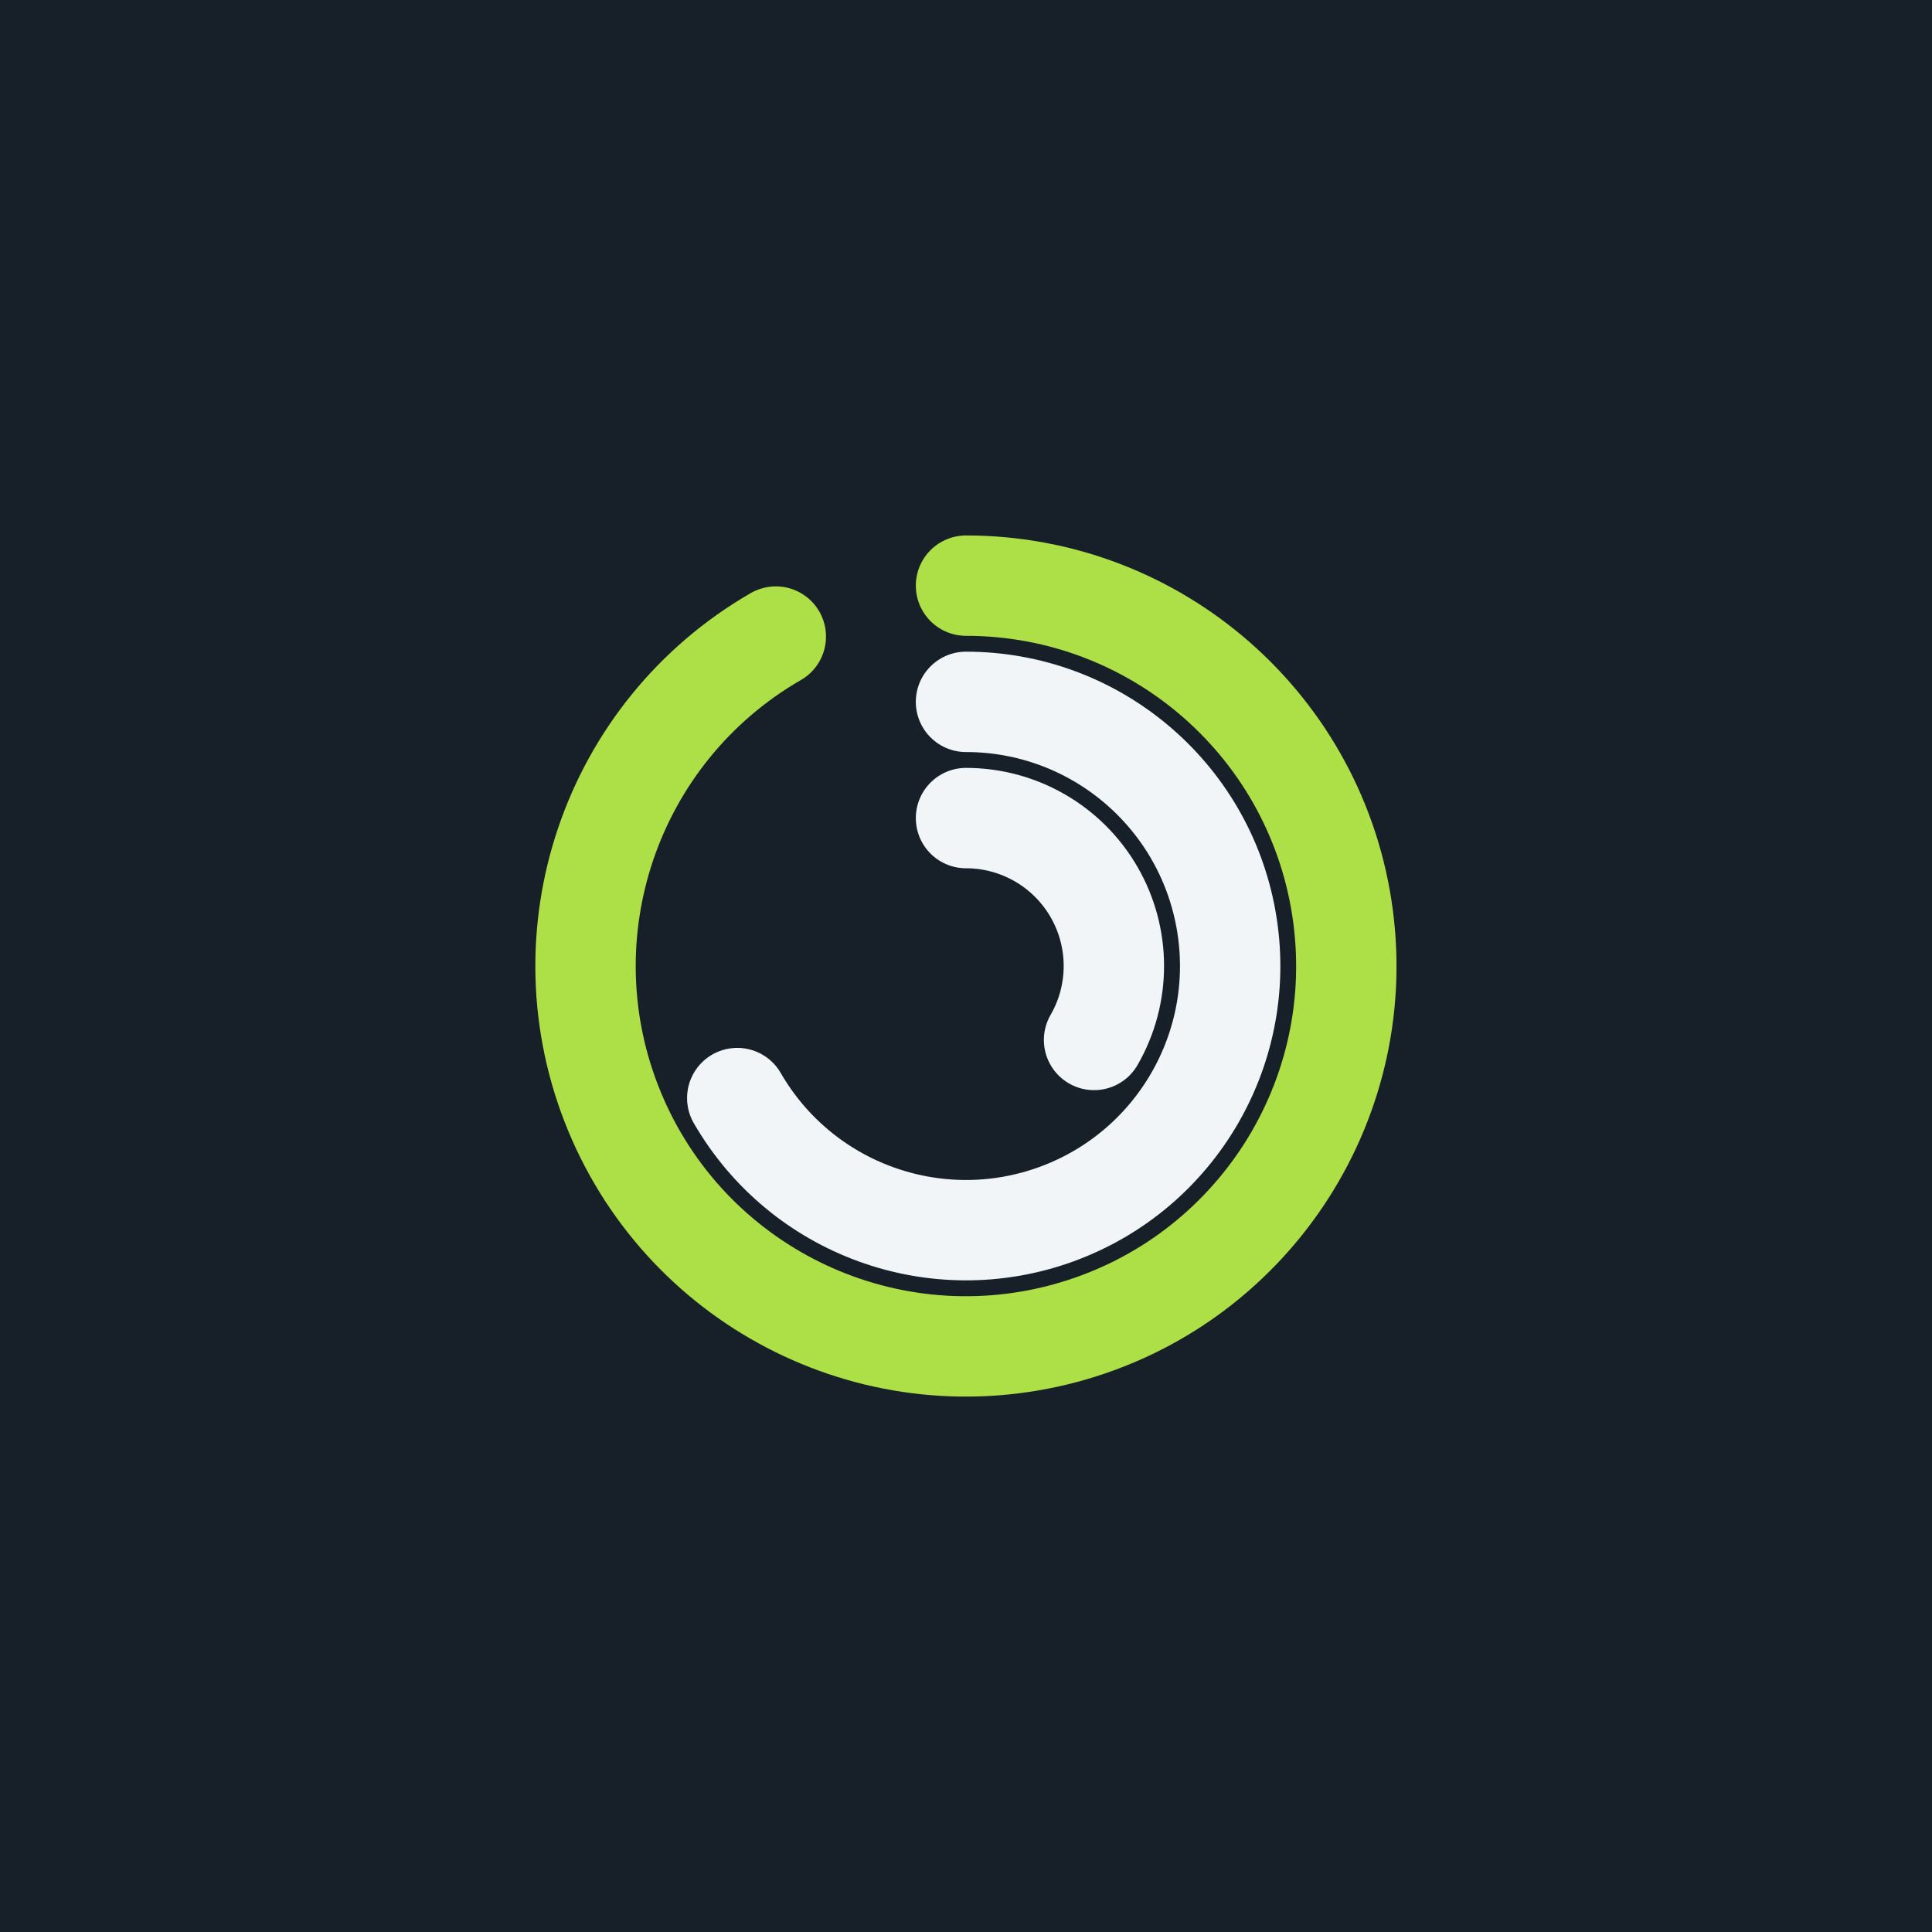
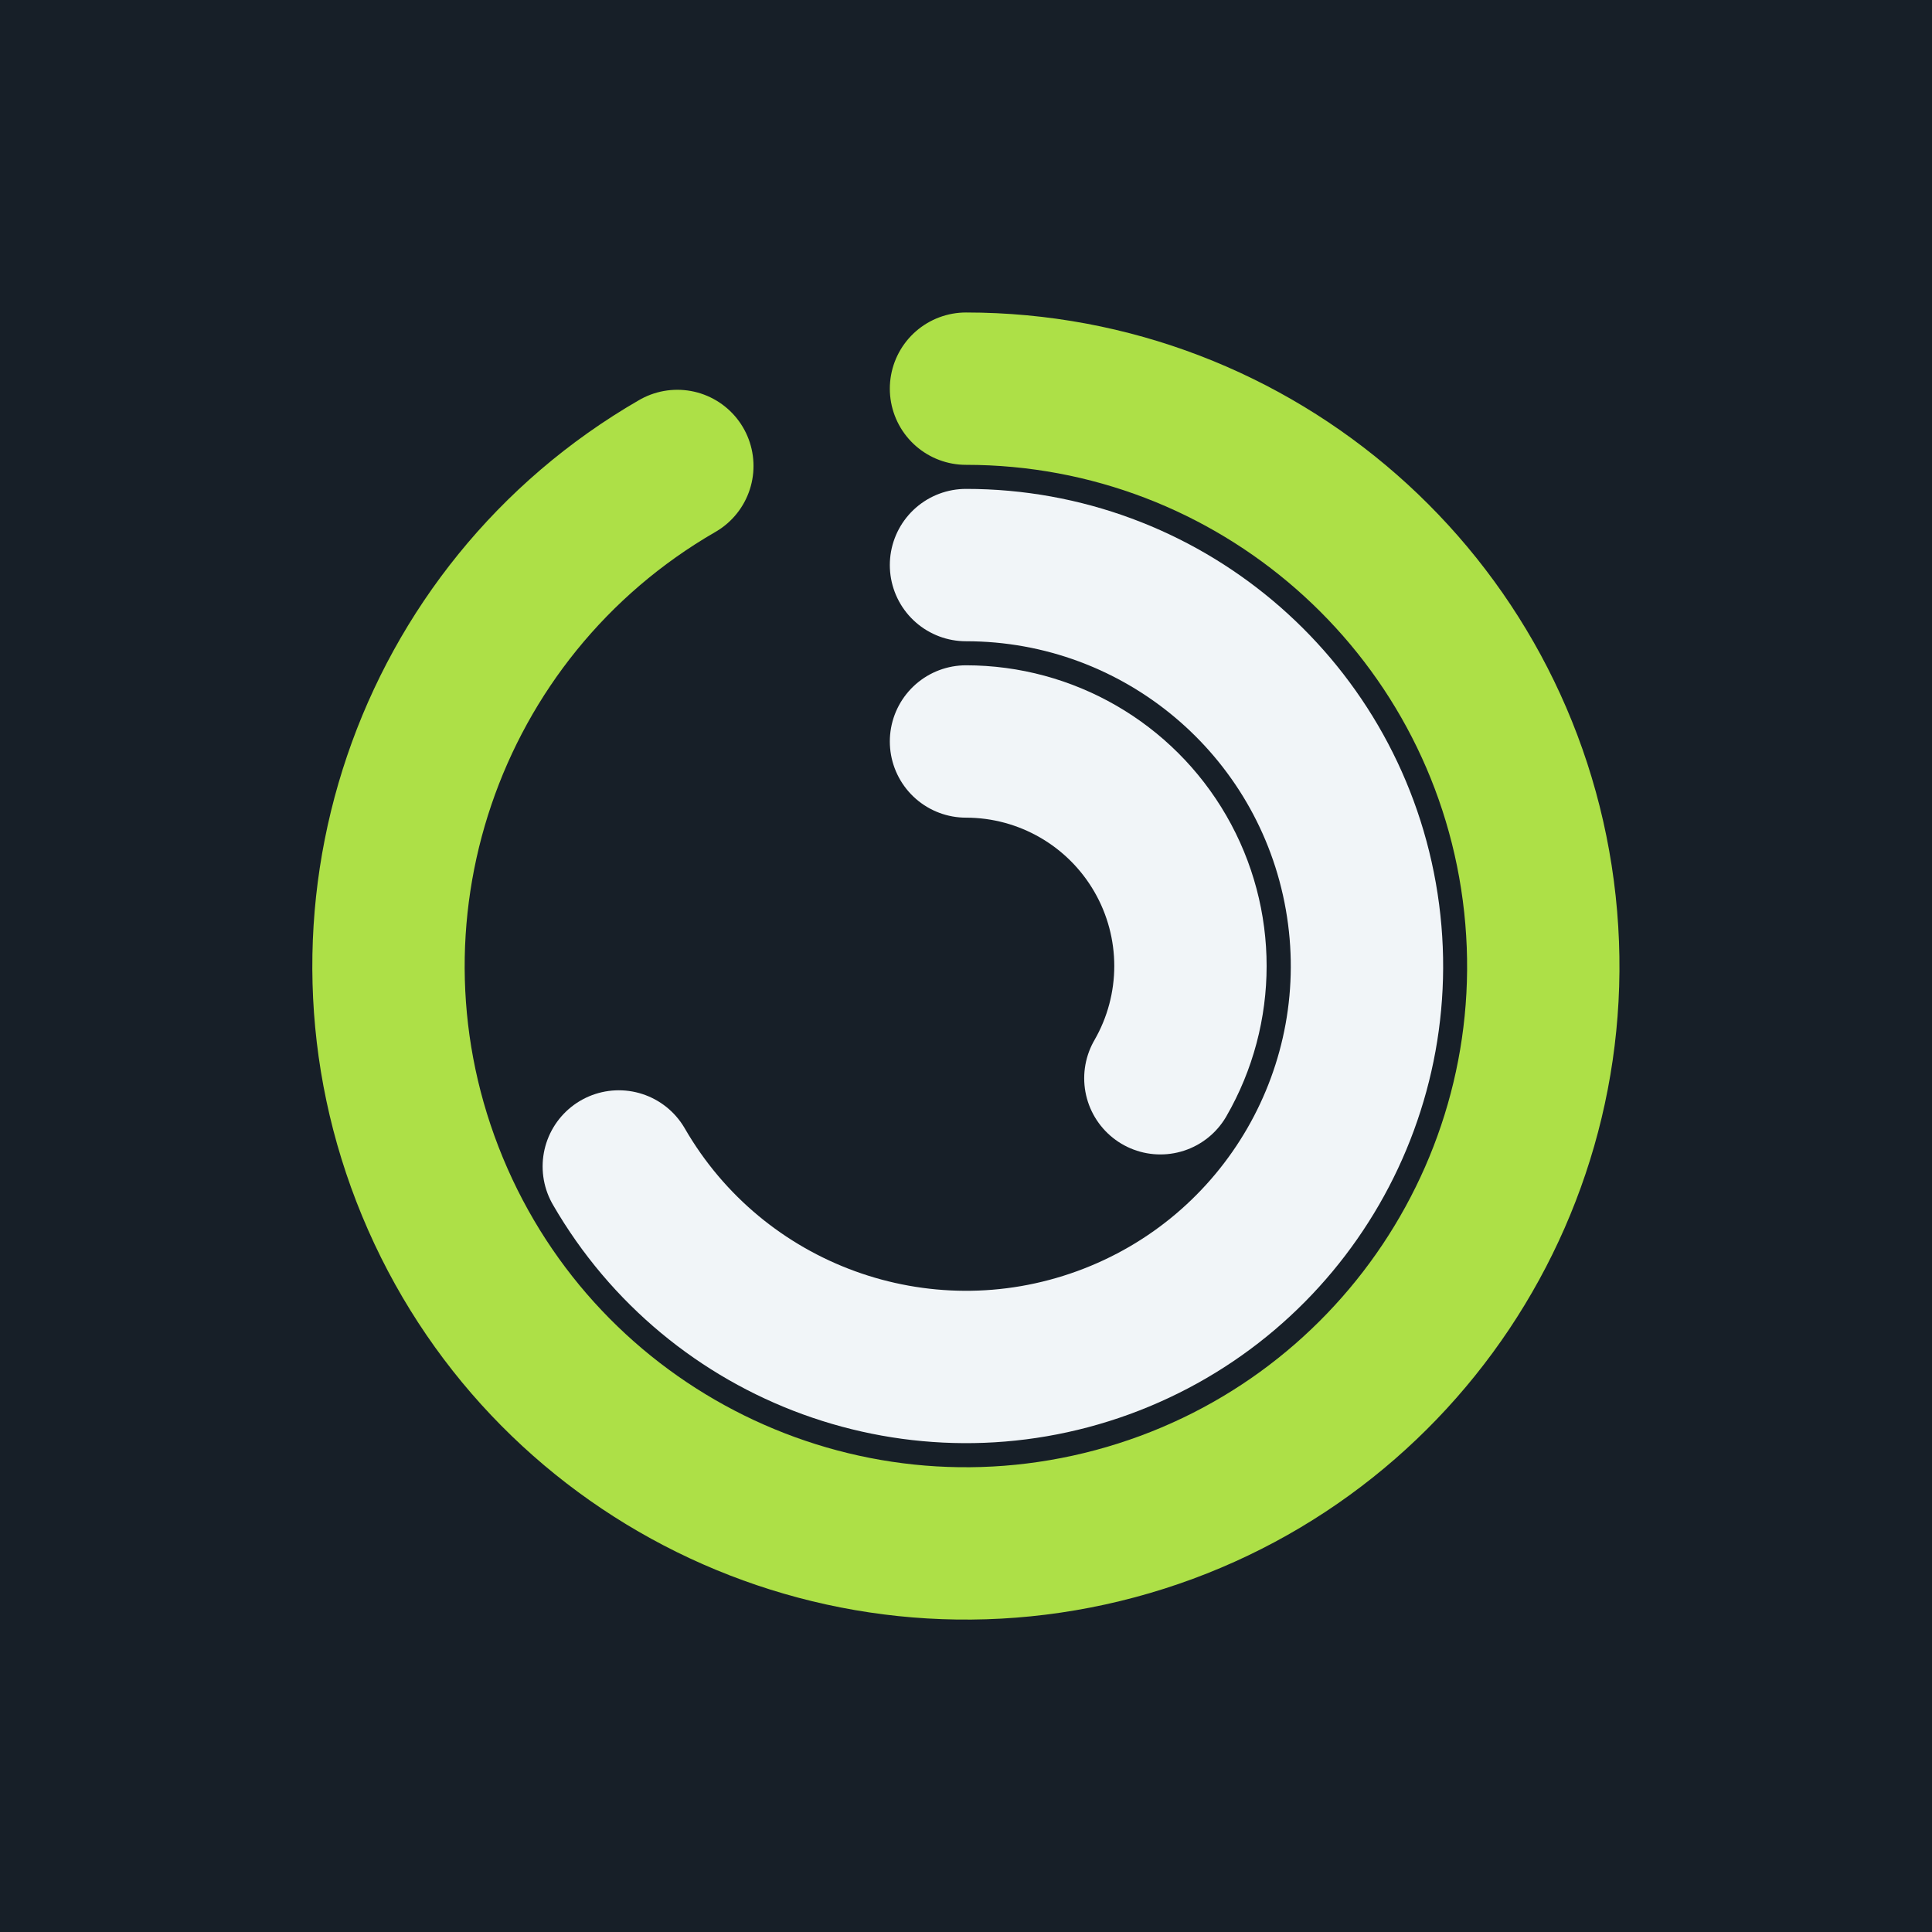
<svg xmlns="http://www.w3.org/2000/svg" viewBox="0 0 1024 1024" width="1024" height="1024" role="img" aria-label="Temari app icon">
  <rect width="1024" height="1024" fill="#171f28" />
-   <g transform="translate(232 232) scale(5.6)" fill="none" stroke-width="9.5" stroke-linecap="round">
+   <g transform="translate(87 87) scale(8.5)" fill="none" stroke-width="9.5" stroke-linecap="round">
    <path stroke="#ade047" d="M50 14 A36 36 0 1 1 32 18.82" />
    <path stroke="#f1f5f8" d="M50 25 A25 25 0 1 1 28.35 62.5" />
    <path stroke="#f1f5f8" d="M50 36 A14 14 0 0 1 62.12 57" />
  </g>
</svg>
